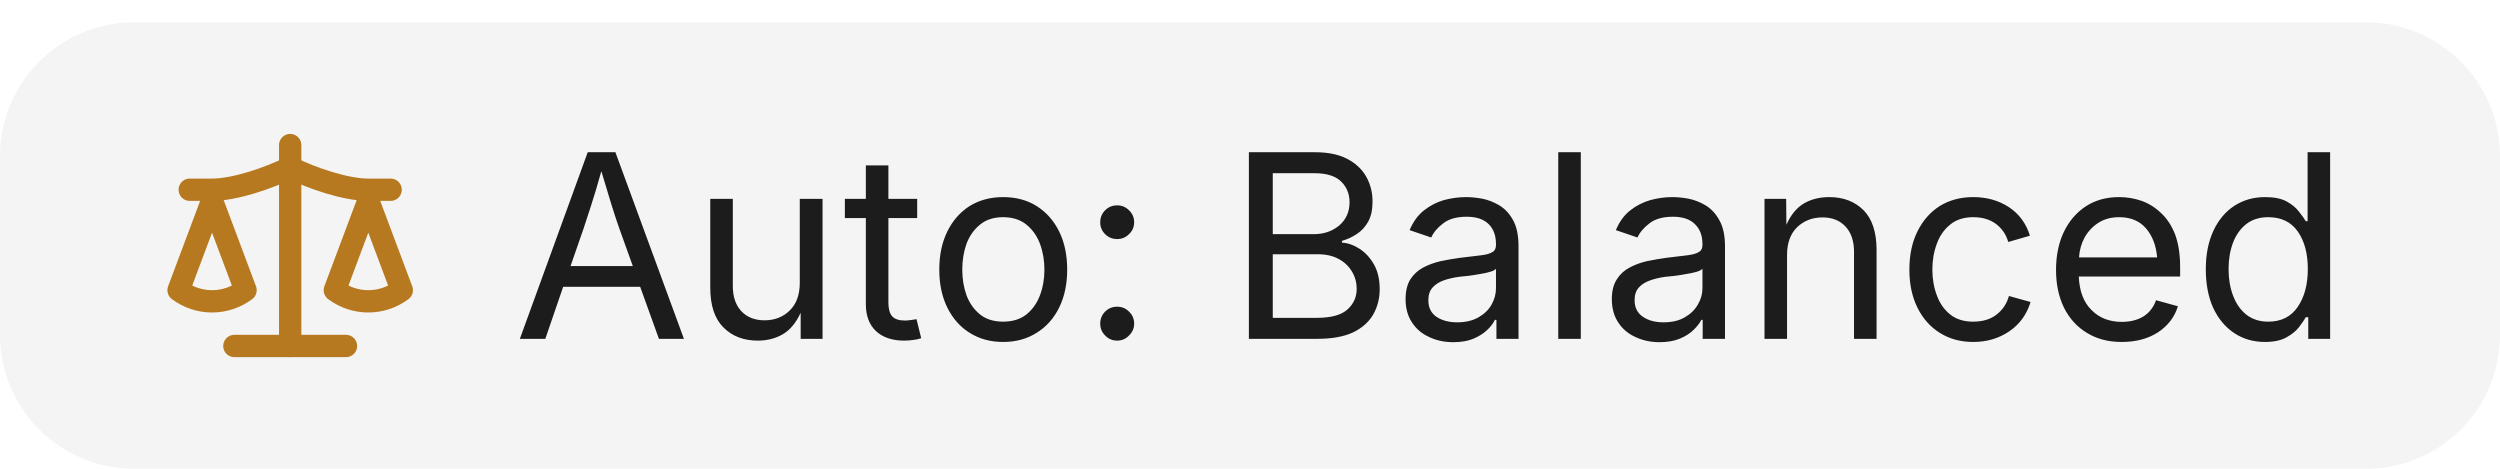
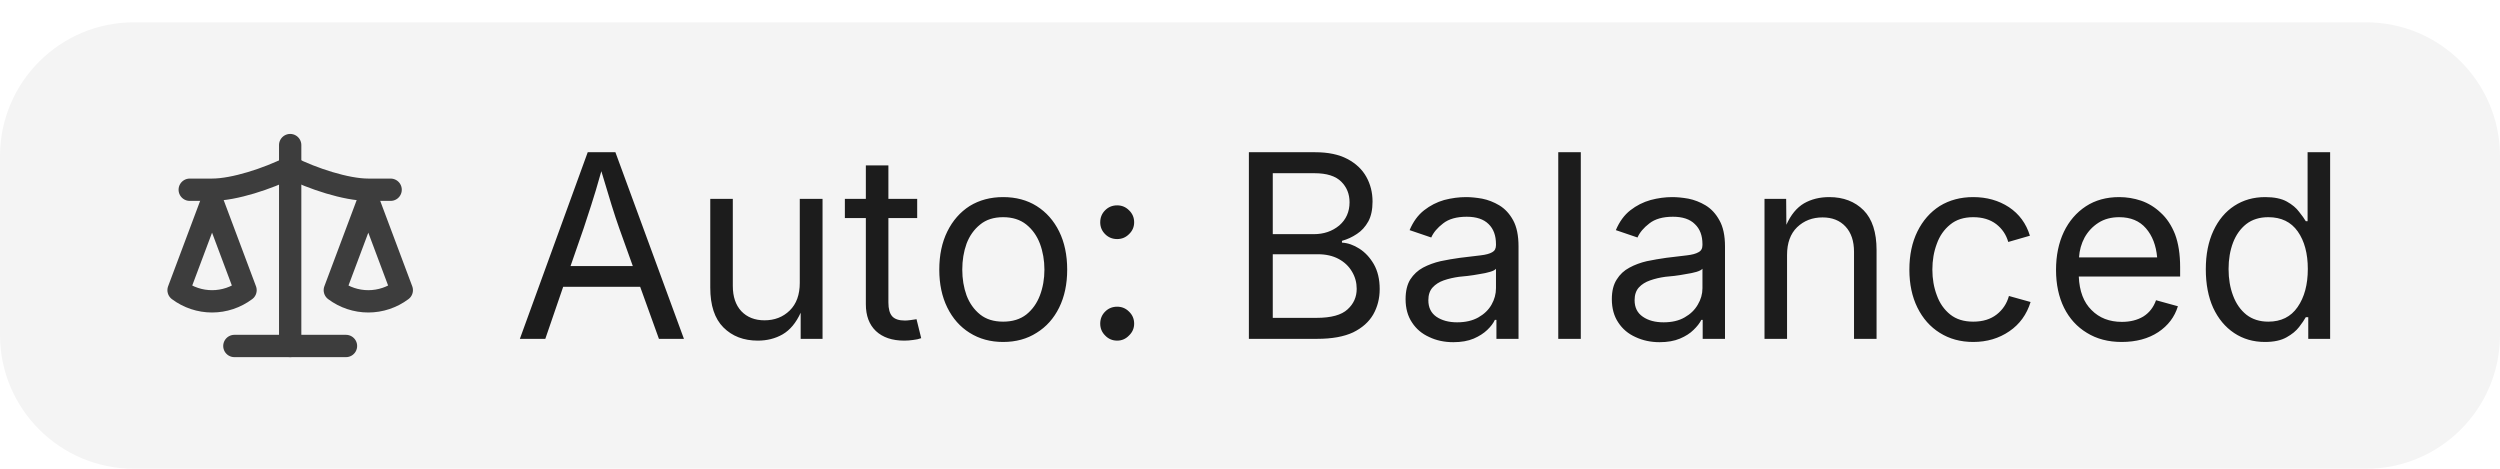
<svg xmlns="http://www.w3.org/2000/svg" width="112" height="21" viewBox="0 0 112 21">
  <g transform="translate(0 1)">
-     <style>.f{fill:#f4f4f4}.t{fill:#1c1c1c}.d{fill:#c3c3c3}.i{stroke:#b7791f}.b{fill:#b7791f}@media (prefers-color-scheme:dark){.f{fill:#3d3d3d}.t{fill:#f4f4f4}.d{fill:#7d7d7d}.i{stroke:#ffb020}.b{fill:#ffb020}}</style>
+     <style>.f{fill:#f4f4f4}.t{fill:#1c1c1c}.d{fill:#c3c3c3}.i{stroke:#3d3d3d}.b{fill:#3d3d3d}@media (prefers-color-scheme:dark){.f{fill:#3d3d3d}.t{fill:#f4f4f4}.d{fill:#7d7d7d}.i{stroke:#dfdfdf}.b{fill:#dfdfdf}}</style>
    <rect width="112" height="20" rx="6" class="f" />
    <g transform="translate(7 4) scale(0.5)" fill="none" class="i" stroke-width="2" stroke-linecap="round" stroke-linejoin="round">
      <path d="m16 16 3-8 3 8c-.87.65-1.92 1-3 1s-2.13-.35-3-1Z" />
      <path d="m2 16 3-8 3 8c-.87.65-1.92 1-3 1s-2.13-.35-3-1Z" />
      <path d="M7 21h10" />
      <path d="M12 3v18" />
      <path d="M3 7h2c2 0 5-1 7-2 2 1 5 2 7 2h2" />
    </g>
    <path d="M23.29 14.18 26.33 5.82H27.57L30.64 14.18H29.52L28.68 11.85H25.23L24.43 14.18ZM25.56 10.92H28.35L27.74 9.22Q27.59 8.8 27.4 8.19Q27.21 7.58 26.94 6.67Q26.68 7.6 26.48 8.21Q26.28 8.83 26.15 9.22ZM33.95 14.26Q33 14.26 32.41 13.67Q31.82 13.08 31.82 11.89V7.91H32.83V11.81Q32.83 12.53 33.21 12.94Q33.6 13.35 34.25 13.35Q34.93 13.35 35.38 12.91Q35.83 12.47 35.83 11.67V7.91H36.85V14.18H35.87V13.01Q35.56 13.69 35.06 13.98Q34.57 14.26 33.95 14.26ZM41.09 7.91V8.77H39.8V12.55Q39.8 12.98 39.97 13.17Q40.14 13.36 40.54 13.36Q40.64 13.36 40.79 13.34Q40.94 13.32 41.06 13.3L41.27 14.15Q41.11 14.21 40.91 14.23Q40.71 14.26 40.51 14.26Q39.7 14.26 39.24 13.83Q38.79 13.4 38.79 12.63V8.77H37.85V7.91H38.79V6.41H39.8V7.91ZM44.94 14.32Q44.09 14.32 43.44 13.91Q42.8 13.51 42.44 12.78Q42.08 12.05 42.08 11.08Q42.08 10.1 42.44 9.37Q42.8 8.64 43.44 8.23Q44.09 7.83 44.94 7.83Q45.8 7.83 46.44 8.23Q47.09 8.64 47.45 9.37Q47.81 10.1 47.81 11.08Q47.81 12.05 47.45 12.78Q47.09 13.51 46.44 13.91Q45.8 14.32 44.94 14.32ZM44.94 13.41Q45.57 13.41 45.98 13.09Q46.39 12.76 46.59 12.23Q46.79 11.7 46.79 11.08Q46.79 10.46 46.59 9.92Q46.39 9.39 45.98 9.06Q45.57 8.73 44.94 8.73Q44.31 8.73 43.91 9.06Q43.5 9.39 43.3 9.92Q43.11 10.45 43.11 11.08Q43.11 11.7 43.3 12.23Q43.5 12.76 43.91 13.09Q44.31 13.41 44.94 13.41ZM50.05 14.26Q49.73 14.26 49.51 14.03Q49.29 13.81 49.29 13.5Q49.29 13.18 49.51 12.96Q49.73 12.74 50.05 12.74Q50.36 12.74 50.58 12.96Q50.81 13.18 50.81 13.5Q50.81 13.81 50.58 14.03Q50.36 14.26 50.05 14.26ZM50.05 9.71Q49.73 9.71 49.51 9.49Q49.29 9.27 49.29 8.96Q49.29 8.64 49.51 8.42Q49.73 8.2 50.05 8.2Q50.36 8.2 50.58 8.42Q50.81 8.64 50.81 8.96Q50.81 9.27 50.58 9.49Q50.36 9.71 50.05 9.71ZM55.95 14.18V5.82H58.92Q59.79 5.82 60.36 6.12Q60.93 6.42 61.21 6.92Q61.49 7.42 61.49 8.03Q61.49 8.57 61.3 8.92Q61.1 9.28 60.79 9.48Q60.48 9.69 60.12 9.79V9.87Q60.51 9.89 60.9 10.14Q61.29 10.39 61.55 10.84Q61.81 11.3 61.81 11.95Q61.81 12.58 61.52 13.09Q61.23 13.59 60.62 13.89Q60 14.18 59.01 14.18ZM57.02 13.24H58.98Q59.96 13.24 60.37 12.86Q60.78 12.49 60.78 11.94Q60.78 11.52 60.57 11.17Q60.36 10.81 59.97 10.6Q59.58 10.39 59.04 10.39H57.02ZM57.02 9.49H58.86Q59.53 9.49 60 9.1Q60.46 8.7 60.46 8.06Q60.46 7.51 60.09 7.14Q59.71 6.76 58.89 6.76H57.02ZM65.11 14.33Q64.51 14.33 64.03 14.1Q63.54 13.88 63.26 13.45Q62.97 13.02 62.97 12.4Q62.97 11.86 63.18 11.52Q63.4 11.18 63.75 10.99Q64.11 10.8 64.54 10.7Q64.97 10.61 65.41 10.55Q65.97 10.48 66.33 10.44Q66.68 10.4 66.85 10.3Q67.02 10.21 67.02 9.98V9.94Q67.02 9.36 66.69 9.04Q66.36 8.71 65.71 8.71Q65.03 8.71 64.65 9.01Q64.27 9.3 64.12 9.64L63.15 9.31Q63.39 8.74 63.8 8.42Q64.21 8.1 64.7 7.96Q65.2 7.83 65.68 7.83Q66 7.83 66.4 7.9Q66.8 7.98 67.17 8.2Q67.55 8.43 67.79 8.87Q68.03 9.31 68.03 10.04V14.18H67.04V13.33H66.97Q66.87 13.55 66.63 13.78Q66.39 14.01 66.02 14.17Q65.64 14.33 65.11 14.33ZM65.28 13.44Q65.84 13.44 66.23 13.22Q66.62 13 66.82 12.65Q67.02 12.3 67.02 11.91V11.04Q66.96 11.12 66.75 11.18Q66.55 11.24 66.28 11.28Q66.01 11.33 65.76 11.36Q65.51 11.39 65.37 11.4Q65 11.45 64.68 11.56Q64.37 11.67 64.18 11.88Q63.99 12.09 63.99 12.45Q63.99 12.94 64.35 13.19Q64.72 13.44 65.28 13.44ZM70.82 5.82V14.18H69.81V5.82ZM74.35 14.33Q73.76 14.33 73.27 14.1Q72.78 13.88 72.5 13.45Q72.21 13.02 72.21 12.4Q72.21 11.86 72.43 11.52Q72.64 11.18 73 10.99Q73.35 10.8 73.78 10.7Q74.22 10.61 74.65 10.55Q75.22 10.48 75.57 10.44Q75.92 10.4 76.09 10.3Q76.27 10.21 76.27 9.98V9.94Q76.27 9.36 75.93 9.04Q75.6 8.71 74.95 8.71Q74.27 8.71 73.89 9.01Q73.51 9.3 73.36 9.64L72.39 9.31Q72.63 8.74 73.04 8.42Q73.45 8.1 73.95 7.96Q74.44 7.83 74.92 7.83Q75.24 7.83 75.64 7.9Q76.04 7.98 76.41 8.2Q76.79 8.43 77.03 8.87Q77.28 9.31 77.28 10.04V14.18H76.28V13.33H76.22Q76.11 13.55 75.87 13.78Q75.64 14.01 75.26 14.17Q74.88 14.33 74.35 14.33ZM74.53 13.44Q75.09 13.44 75.47 13.22Q75.86 13 76.06 12.65Q76.27 12.3 76.27 11.91V11.04Q76.2 11.12 76 11.18Q75.79 11.24 75.52 11.28Q75.26 11.33 75.01 11.36Q74.76 11.39 74.61 11.4Q74.24 11.45 73.93 11.56Q73.61 11.67 73.42 11.88Q73.23 12.09 73.23 12.45Q73.23 12.94 73.6 13.19Q73.96 13.44 74.53 13.44ZM80.06 10.42V14.18H79.05V7.91H80.02L80.03 9.07Q80.33 8.4 80.82 8.11Q81.31 7.83 81.95 7.83Q82.9 7.83 83.49 8.42Q84.07 9.01 84.07 10.2V14.18H83.06V10.28Q83.06 9.56 82.68 9.15Q82.3 8.74 81.65 8.74Q80.97 8.74 80.51 9.18Q80.06 9.62 80.06 10.42ZM88.4 14.32Q87.55 14.32 86.9 13.91Q86.26 13.51 85.9 12.78Q85.54 12.05 85.54 11.08Q85.54 10.1 85.9 9.37Q86.26 8.64 86.9 8.23Q87.55 7.83 88.4 7.83Q89.31 7.83 90 8.28Q90.69 8.74 90.94 9.56L89.97 9.84Q89.83 9.35 89.43 9.04Q89.02 8.73 88.4 8.73Q87.77 8.73 87.37 9.06Q86.96 9.39 86.77 9.92Q86.57 10.45 86.57 11.08Q86.57 11.7 86.77 12.23Q86.96 12.76 87.37 13.09Q87.77 13.41 88.4 13.41Q89.04 13.41 89.45 13.09Q89.86 12.77 90 12.26L90.97 12.53Q90.71 13.37 90.02 13.84Q89.32 14.32 88.4 14.32ZM95.05 14.32Q94.15 14.32 93.49 13.91Q92.83 13.51 92.47 12.79Q92.11 12.06 92.11 11.09Q92.11 10.13 92.46 9.39Q92.81 8.66 93.45 8.24Q94.08 7.83 94.94 7.83Q95.44 7.83 95.92 7.99Q96.41 8.16 96.8 8.53Q97.2 8.89 97.44 9.49Q97.67 10.1 97.67 10.97V11.39H93.13Q93.17 12.37 93.7 12.89Q94.22 13.42 95.06 13.42Q95.62 13.42 96.02 13.18Q96.42 12.93 96.59 12.45L97.57 12.72Q97.35 13.44 96.69 13.88Q96.02 14.32 95.05 14.32ZM93.14 10.53H96.64Q96.57 9.73 96.14 9.23Q95.71 8.73 94.94 8.73Q94.4 8.73 94.01 8.98Q93.62 9.23 93.39 9.64Q93.17 10.05 93.14 10.53ZM101.47 14.32Q100.69 14.32 100.09 13.92Q99.49 13.52 99.15 12.79Q98.82 12.06 98.82 11.06Q98.82 10.07 99.16 9.34Q99.5 8.61 100.1 8.22Q100.7 7.83 101.48 7.83Q102.09 7.83 102.45 8.03Q102.81 8.23 103 8.49Q103.2 8.74 103.3 8.91H103.38V5.82H104.39V14.18H103.41V13.21H103.3Q103.2 13.39 103 13.65Q102.8 13.91 102.44 14.11Q102.07 14.32 101.47 14.32ZM101.62 13.41Q102.48 13.41 102.93 12.76Q103.39 12.1 103.39 11.05Q103.39 10.01 102.94 9.37Q102.49 8.73 101.62 8.73Q101.03 8.73 100.63 9.04Q100.24 9.35 100.04 9.87Q99.84 10.4 99.84 11.05Q99.84 11.71 100.04 12.24Q100.24 12.78 100.64 13.1Q101.04 13.41 101.62 13.41Z" class="t" />
  </g>
</svg>
